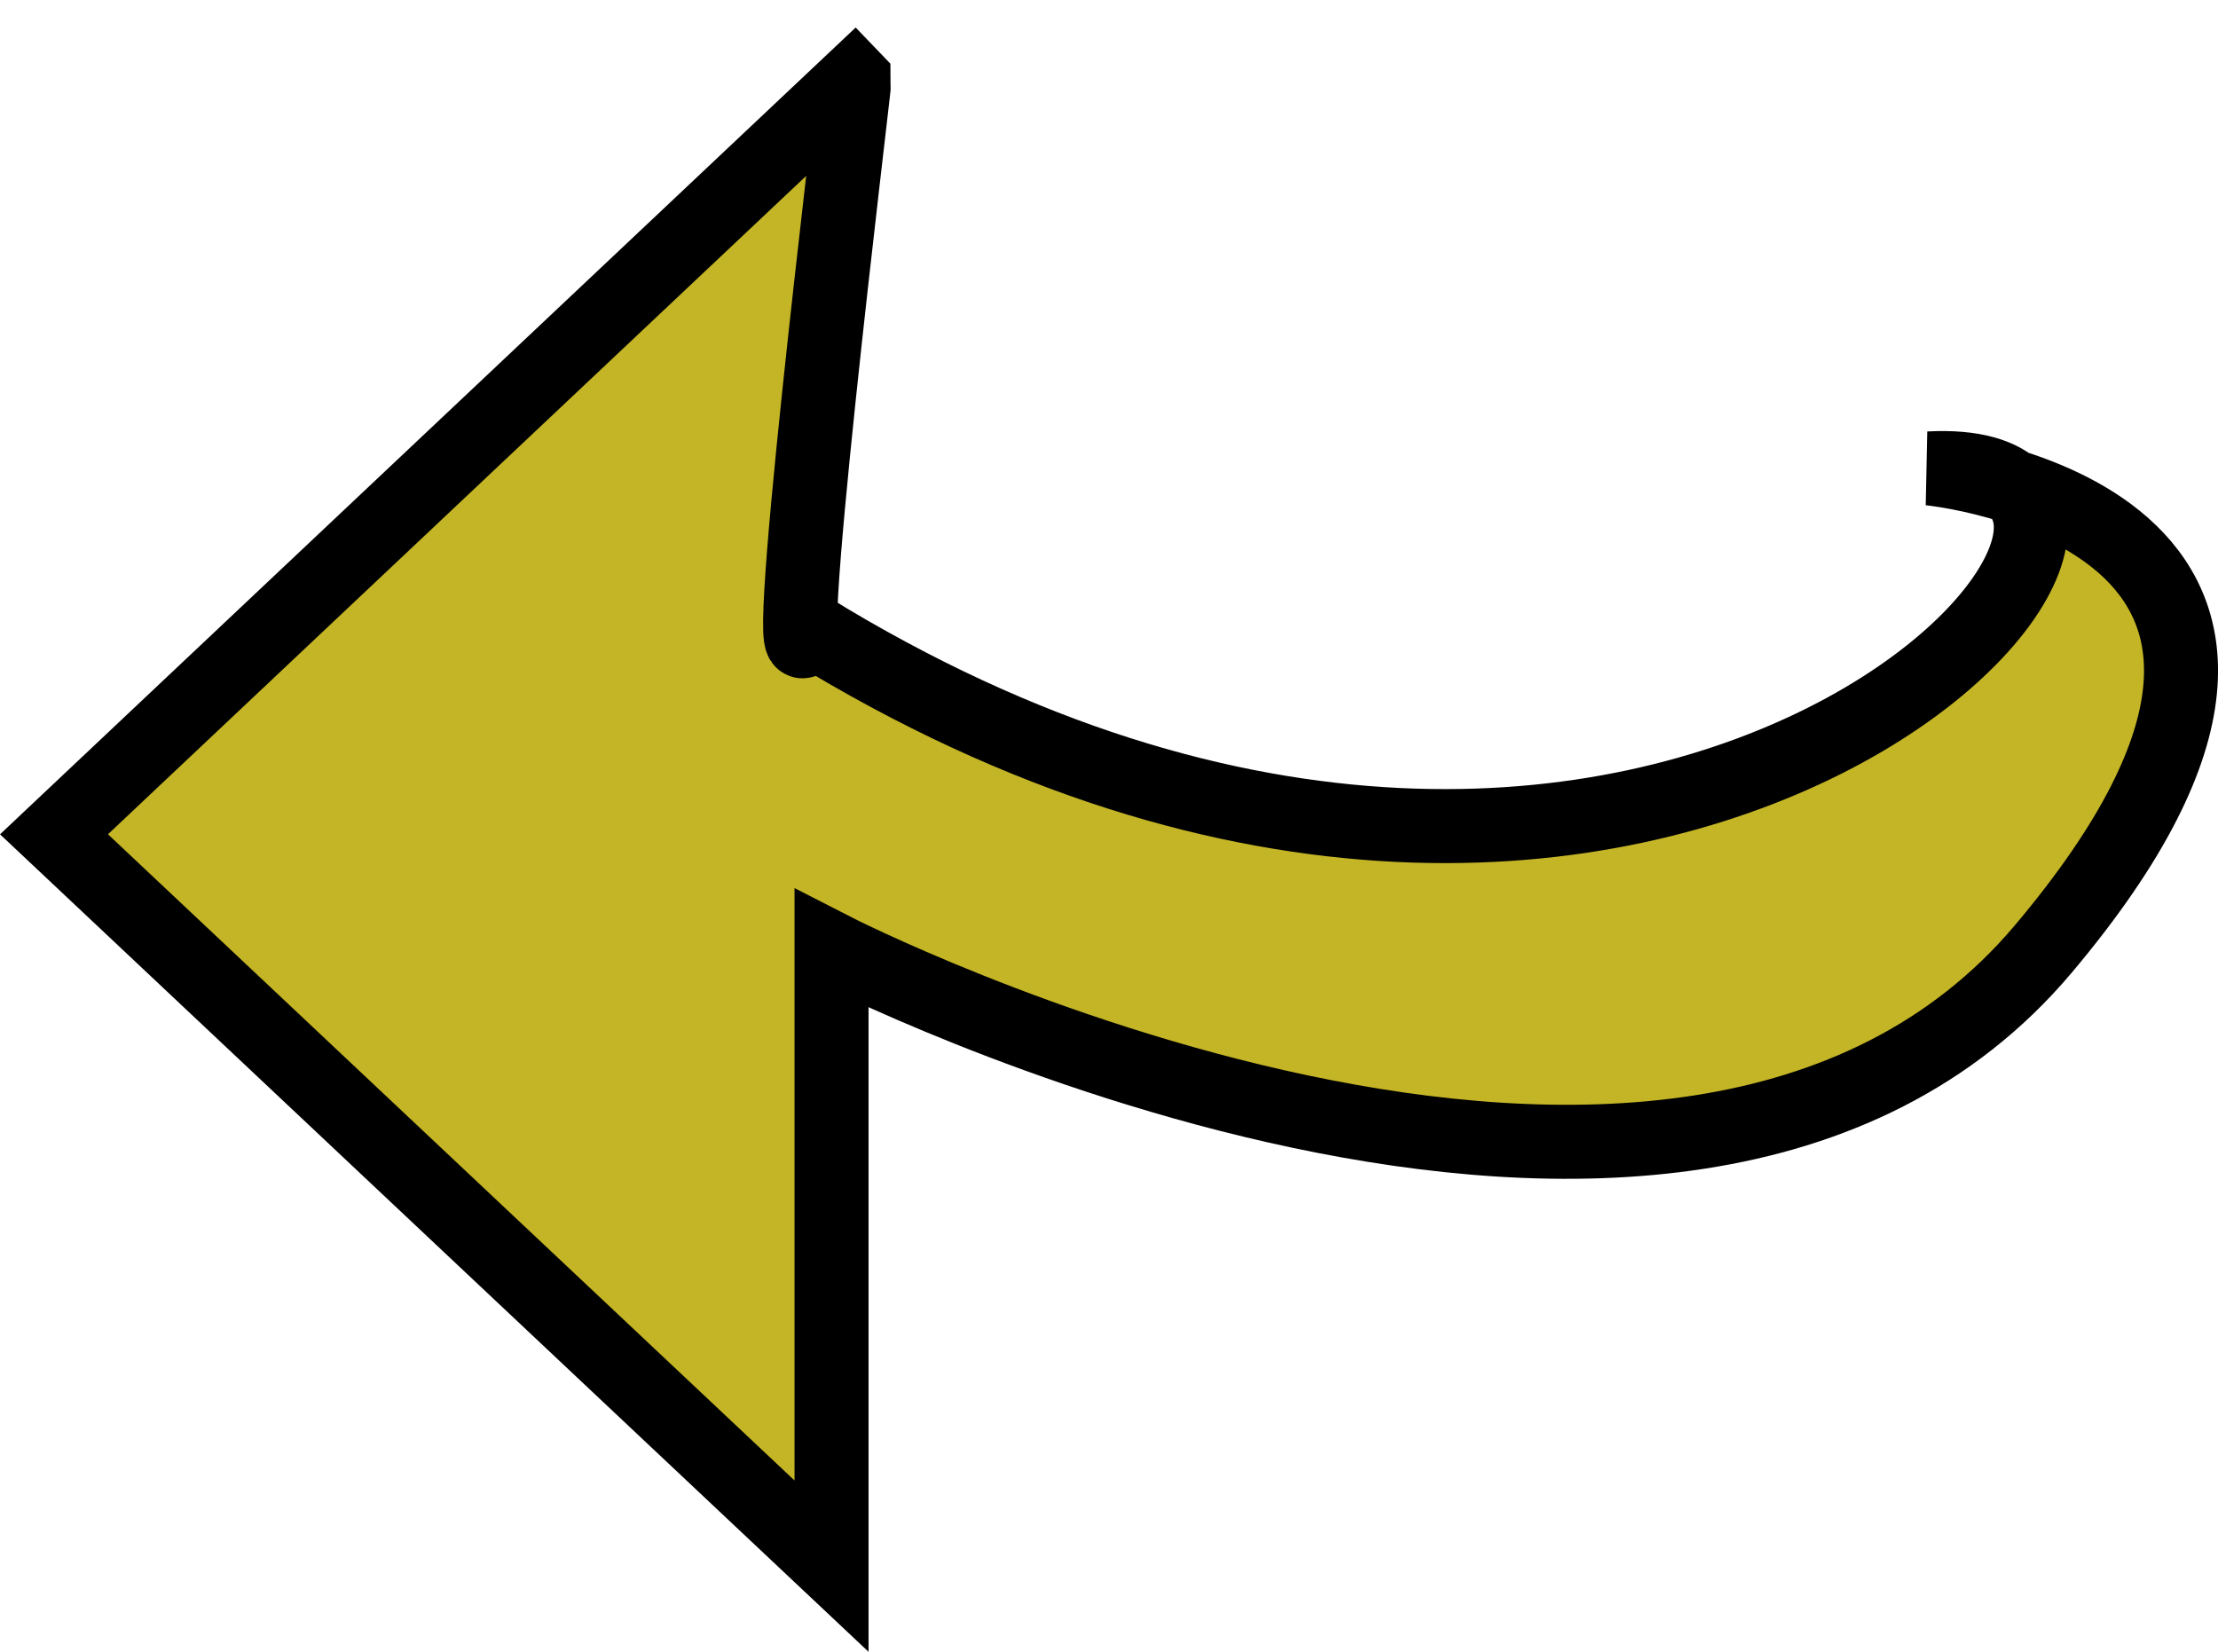
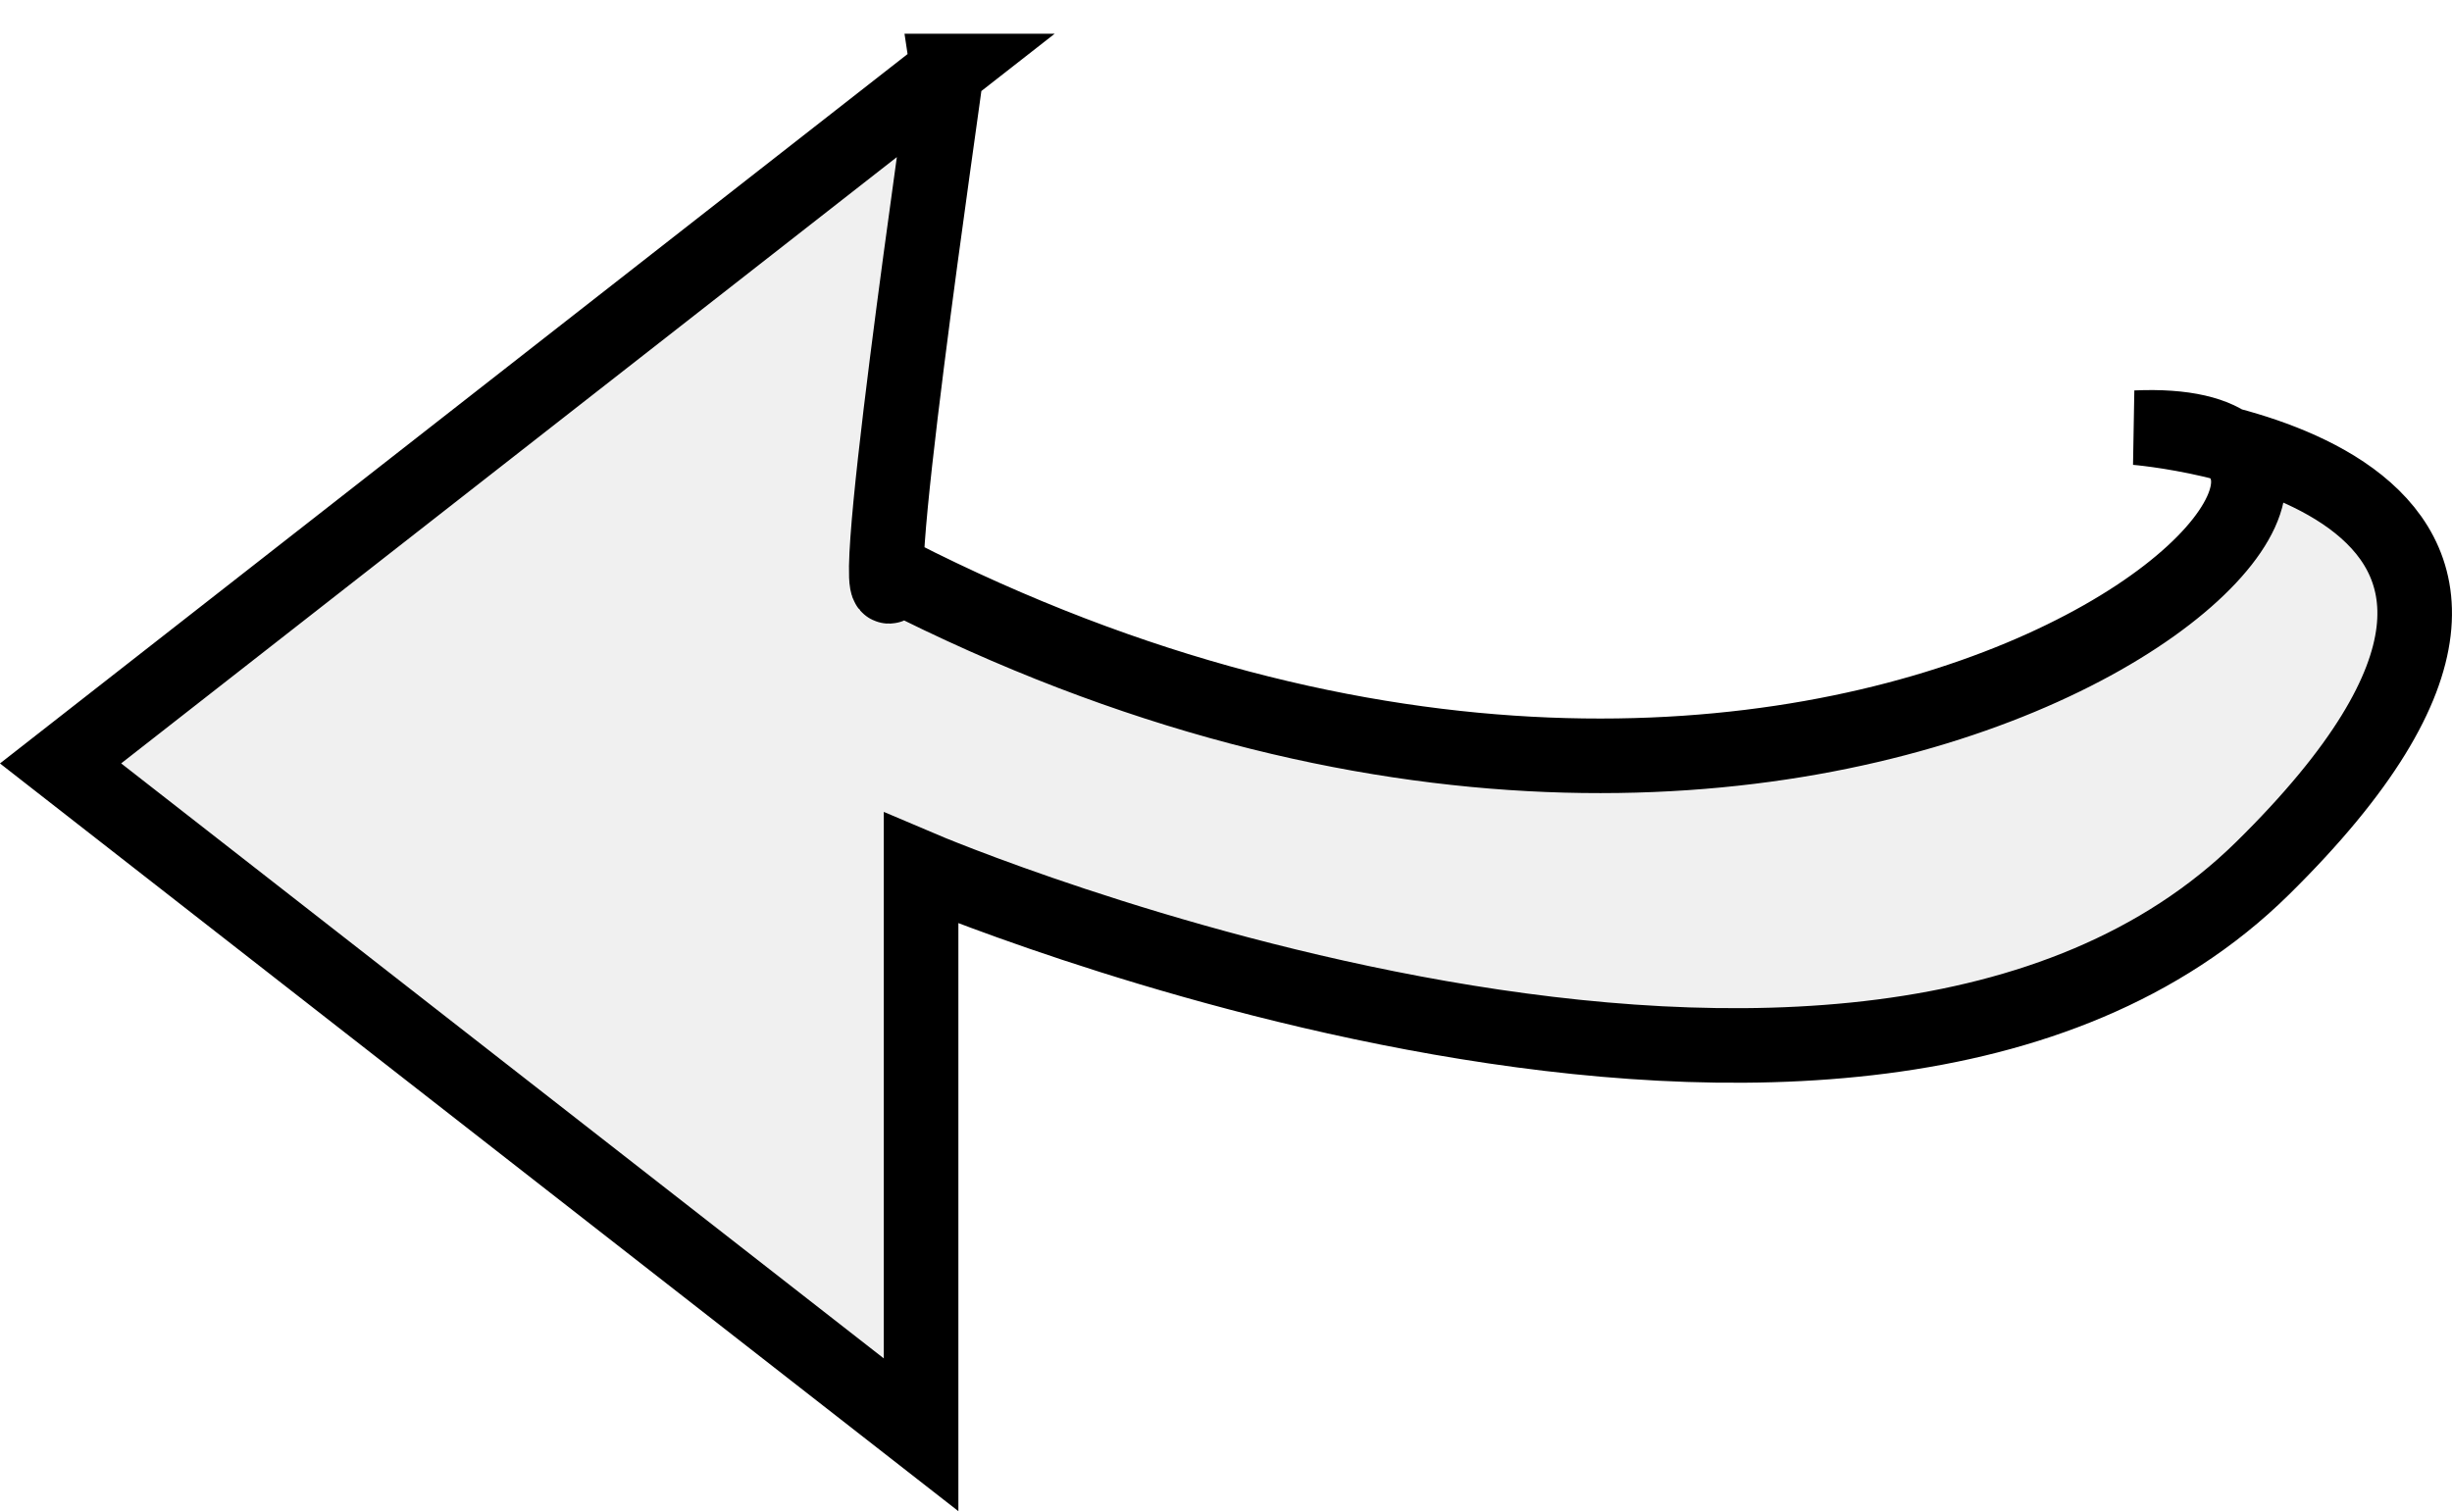
- <svg xmlns="http://www.w3.org/2000/svg" width="25.922mm" height="19.304mm" viewBox="0 0 25.922 19.304" version="1.1" id="svg8">
+ <svg xmlns="http://www.w3.org/2000/svg" width="29.52mm" height="18.198mm" viewBox="0 0 29.52 18.198" version="1.1" id="svg8">
  <defs id="defs2" />
-   <g id="layer1" transform="translate(-77.91082,-146.2297)">
+   <g id="layer1" transform="translate(24.19917,-179.9298)">
    <path style="fill:none;stroke:#000000;stroke-width:0.265px;stroke-linecap:butt;stroke-linejoin:miter;stroke-opacity:1" d="M 200.719,50.577 10.156,51.112 v 0" id="path4496" />
-     <rect style="fill:none;fill-opacity:1;stroke:#5578a4;stroke-width:0.491;stroke-miterlimit:4;stroke-dasharray:none;stroke-dashoffset:0;stroke-opacity:1" id="rect4512" width="114.499" height="18.549" x="6.762" y="115.069" ry="0.166" />
-     <path style="fill:#c4b526;fill-opacity:1;stroke:#000000;stroke-width:0.865;stroke-linecap:butt;stroke-linejoin:miter;stroke-miterlimit:4;stroke-dasharray:none;stroke-opacity:1" d="m 121.608,147.062 9.354,8.82 -9.087,8.553 v -7.216 c 0,0 -9.889,5.078 -14.165,0 -4.276,-5.078 1.336,-5.613 1.336,-5.613 -4.116,-0.217 3.007,8.078 13.096,1.871 0.403,1.307 -0.539,-6.359 -0.535,-6.414 z" id="path4485" />
-     <g id="g4549" transform="translate(-19.51068,86.06079)">
-       <path id="path4485-9" d="m 76.938,60.832 -9.354,8.82 9.087,8.553 v -7.216 c 0,0 9.889,5.078 14.165,0 4.276,-5.078 -1.336,-5.613 -1.336,-5.613 4.116,-0.217 -3.007,8.078 -13.096,1.871 -0.403,1.307 0.539,-6.359 0.535,-6.414 z" style="fill:#c4b526;fill-opacity:1;stroke:#000000;stroke-width:0.865;stroke-linecap:butt;stroke-linejoin:miter;stroke-miterlimit:4;stroke-dasharray:none;stroke-opacity:1" />
-       <path id="path4485-9-8" d="m 81.331,65.453 -7.728,6.85 7.507,6.643 v -5.605 c 0,0 8.169,3.944 11.702,0 3.533,-3.944 -1.104,-4.359 -1.104,-4.359 3.4,-0.168 -2.484,6.274 -10.819,1.453 -0.333,1.015 0.445,-4.939 0.442,-4.982 z" style="fill:#c4b526;fill-opacity:1;stroke:#000000;stroke-width:0.693;stroke-linecap:butt;stroke-linejoin:miter;stroke-miterlimit:4;stroke-dasharray:none;stroke-opacity:1" />
+     <path style="fill:#657d9d;fill-opacity:1;stroke:#5578a4;stroke-width:0.865;stroke-miterlimit:4;stroke-dasharray:none;stroke-dashoffset:0;stroke-opacity:1" id="path4643" d="M 26.324,110.463 A 16.437,10.958 0 0 1 10.015,121.421 16.437,10.958 0 0 1 -6.548,110.634 16.437,10.958 0 0 1 9.504,99.508 16.437,10.958 0 0 1 26.316,110.123" />
+     <rect style="fill:#657d9d;fill-opacity:1;stroke:#5578a4;stroke-width:0.865;stroke-miterlimit:4;stroke-dasharray:none;stroke-dashoffset:0;stroke-opacity:1" id="rect4645" width="93.812" height="129.358" x="122.809" y="93.893" ry="0.353" />
+     <rect style="fill:#4b3a1e;fill-opacity:1;stroke:#5578a4;stroke-width:0.509;stroke-miterlimit:4;stroke-dasharray:none;stroke-dashoffset:0;stroke-opacity:1" id="rect4512" width="130.541" height="17.535" x="-57.921" y="119.86" ry="0.157" />
+     <path style="fill:#f0f0f0;fill-opacity:1;stroke:#000000;stroke-width:0.898;stroke-linecap:butt;stroke-linejoin:miter;stroke-miterlimit:4;stroke-dasharray:none;stroke-opacity:1" d="m 25.63,180.692 10.665,8.338 -10.36,8.085 v -6.822 c 0,0 -11.275,4.801 -16.15,0 -4.875,-4.801 1.524,-5.306 1.524,-5.306 -4.693,-0.205 3.428,7.636 14.931,1.769 0.46,1.236 -0.615,-6.012 -0.609,-6.064 z" id="path4485" />
+     <g id="g4549" transform="matrix(1.140112,0,0,0.945331,-135.2603,123.0262)" style="fill:#f0f0f0;fill-opacity:1">
+       <path id="path4485-9" d="m 76.938,60.832 -9.354,8.82 9.087,8.553 v -7.216 c 0,0 9.889,5.078 14.165,0 4.276,-5.078 -1.336,-5.613 -1.336,-5.613 4.116,-0.217 -3.007,8.078 -13.096,1.871 -0.403,1.307 0.539,-6.359 0.535,-6.414 z" style="fill:#f0f0f0;fill-opacity:1;stroke:#000000;stroke-width:0.865;stroke-linecap:butt;stroke-linejoin:miter;stroke-miterlimit:4;stroke-dasharray:none;stroke-opacity:1" />
+       <path id="path4485-9-8" d="m 81.331,65.453 -7.728,6.85 7.507,6.643 v -5.605 c 0,0 8.169,3.944 11.702,0 3.533,-3.944 -1.104,-4.359 -1.104,-4.359 3.4,-0.168 -2.484,6.274 -10.819,1.453 -0.333,1.015 0.445,-4.939 0.442,-4.982 z" style="fill:#f0f0f0;fill-opacity:1;stroke:#000000;stroke-width:0.693;stroke-linecap:butt;stroke-linejoin:miter;stroke-miterlimit:4;stroke-dasharray:none;stroke-opacity:1" />
    </g>
-     <g id="g4549-0" transform="matrix(-1,0,0,1,228.519,86.34093)">
-       <path id="path4485-9-0" d="m 76.938,60.832 -9.354,8.82 9.087,8.553 v -7.216 c 0,0 9.889,5.078 14.165,0 4.276,-5.078 -1.336,-5.613 -1.336,-5.613 4.116,-0.217 -3.007,8.078 -13.096,1.871 -0.403,1.307 0.539,-6.359 0.535,-6.414 z" style="fill:#c4b526;fill-opacity:1;stroke:#000000;stroke-width:0.865;stroke-linecap:butt;stroke-linejoin:miter;stroke-miterlimit:4;stroke-dasharray:none;stroke-opacity:1" />
-       <path id="path4485-9-8-2" d="m 81.331,65.453 -7.728,6.85 7.507,6.643 v -5.605 c 0,0 8.169,3.944 11.702,0 3.533,-3.944 -1.104,-4.359 -1.104,-4.359 3.4,-0.168 -2.484,6.274 -10.819,1.453 -0.333,1.015 0.445,-4.939 0.442,-4.982 z" style="fill:#c4b526;fill-opacity:1;stroke:#000000;stroke-width:0.693;stroke-linecap:butt;stroke-linejoin:miter;stroke-miterlimit:4;stroke-dasharray:none;stroke-opacity:1" />
+     <g id="g4549-0" transform="matrix(-1.140112,0,0,0.945331,147.5213,123.291)" style="fill:#f0f0f0;fill-opacity:1">
+       <path id="path4485-9-0" d="m 76.938,60.832 -9.354,8.82 9.087,8.553 v -7.216 c 0,0 9.889,5.078 14.165,0 4.276,-5.078 -1.336,-5.613 -1.336,-5.613 4.116,-0.217 -3.007,8.078 -13.096,1.871 -0.403,1.307 0.539,-6.359 0.535,-6.414 z" style="fill:#f0f0f0;fill-opacity:1;stroke:#000000;stroke-width:0.865;stroke-linecap:butt;stroke-linejoin:miter;stroke-miterlimit:4;stroke-dasharray:none;stroke-opacity:1" />
+       <path id="path4485-9-8-2" d="m 81.331,65.453 -7.728,6.85 7.507,6.643 v -5.605 c 0,0 8.169,3.944 11.702,0 3.533,-3.944 -1.104,-4.359 -1.104,-4.359 3.4,-0.168 -2.484,6.274 -10.819,1.453 -0.333,1.015 0.445,-4.939 0.442,-4.982 z" style="fill:#f0f0f0;fill-opacity:1;stroke:#000000;stroke-width:0.693;stroke-linecap:butt;stroke-linejoin:miter;stroke-miterlimit:4;stroke-dasharray:none;stroke-opacity:1" />
    </g>
-     <path style="fill:#c4b526;fill-opacity:1;stroke:#000000;stroke-width:0.865;stroke-linecap:butt;stroke-linejoin:miter;stroke-miterlimit:4;stroke-dasharray:none;stroke-opacity:1" d="m 87.896,147.16 -9.354,8.82 9.087,8.553 v -7.216 c 0,0 9.889,5.078 14.165,0 4.276,-5.078 -1.336,-5.613 -1.336,-5.613 4.116,-0.217 -3.007,8.078 -13.096,1.871 -0.403,1.307 0.539,-6.359 0.535,-6.414 z" id="path4485-8" />
+     <path style="fill:#f0f0f0;fill-opacity:1;stroke:#000000;stroke-width:0.898;stroke-linecap:butt;stroke-linejoin:miter;stroke-miterlimit:4;stroke-dasharray:none;stroke-opacity:1" d="m -12.805,180.785 -10.665,8.338 10.36,8.085 v -6.822 c 0,0 11.275,4.801 16.15,0 4.875,-4.801 -1.524,-5.306 -1.524,-5.306 4.693,-0.205 -3.428,7.636 -14.931,1.769 -0.46,1.236 0.615,-6.012 0.609,-6.064 z" id="path4485-8" />
+     <path style="fill:#c4b526;fill-opacity:1;stroke:none;stroke-width:0.865;stroke-miterlimit:4;stroke-dasharray:none;stroke-dashoffset:0;stroke-opacity:1" id="path4668" d="M 23.384,137.19 A 18.575,15.769 0 0 1 4.953,152.959 18.575,15.769 0 0 1 -13.764,137.435 18.575,15.769 0 0 1 4.376,121.426 a 18.575,15.769 0 0 1 18.999,15.275" />
+     <path style="fill:#588b69;fill-opacity:1;stroke:none;stroke-width:0.865;stroke-miterlimit:4;stroke-dasharray:none;stroke-dashoffset:0;stroke-opacity:1" id="path4670" d="M 74.433,128.504 A 26.326,18.575 0 0 1 48.311,147.079 26.326,18.575 0 0 1 21.784,128.793 26.326,18.575 0 0 1 47.493,109.934 a 26.326,18.575 0 0 1 26.927,17.993" />
+     <rect style="fill:#4b3a1e;fill-opacity:1;stroke:#5578a4;stroke-width:0.367;stroke-miterlimit:4;stroke-dasharray:none;stroke-dashoffset:0;stroke-opacity:1" id="rect4512-0" width="94.603" height="12.597" x="122.279" y="115.39" ry="0.113" />
+     <rect style="fill:#f0f0f0;fill-opacity:1;stroke:none;stroke-width:0.914;stroke-miterlimit:4;stroke-dasharray:none;stroke-dashoffset:0;stroke-opacity:1" id="rect4512-2" width="94.487" height="77.962" x="122.07" y="127.743" ry="0.7" />
+     <text xml:space="preserve" style="font-style:normal;font-variant:normal;font-weight:normal;font-stretch:normal;font-size:10.974px;line-height:25.721px;font-family:Sansita;-inkscape-font-specification:Sansita;letter-spacing:0px;word-spacing:0px;fill:#f0f0f0;fill-opacity:1;stroke:none;stroke-width:1.029" x="162.801" y="89.871" id="text4724" transform="scale(0.8150127,1.226975)">
+       <tspan id="tspan4722" x="162.801" y="89.871" style="font-style:normal;font-variant:normal;font-weight:normal;font-stretch:normal;font-family:Sansita;-inkscape-font-specification:Sansita;fill:#f0f0f0;fill-opacity:1;stroke-width:1.029">THE TOWN OF TINKER</tspan>
+     </text>
+     <rect style="fill:#f0f0f0;fill-opacity:1;stroke:#000000;stroke-width:0.865;stroke-miterlimit:4;stroke-dasharray:none;stroke-dashoffset:0;stroke-opacity:1" id="rect4726" width="27.796" height="12.294" x="122.809" y="115.541" ry="0.353" />
+     <rect style="fill:#f0f0f0;fill-opacity:1;stroke:#000000;stroke-width:0.865;stroke-miterlimit:4;stroke-dasharray:none;stroke-dashoffset:0;stroke-opacity:1" id="rect4726-0" width="27.796" height="12.294" x="154.346" y="115.809" ry="0.353" />
+     <rect style="fill:#f0f0f0;fill-opacity:1;stroke:#000000;stroke-width:0.865;stroke-miterlimit:4;stroke-dasharray:none;stroke-dashoffset:0;stroke-opacity:1" id="rect4726-9" width="27.796" height="12.294" x="186.419" y="115.809" ry="0.353" />
  </g>
</svg>
